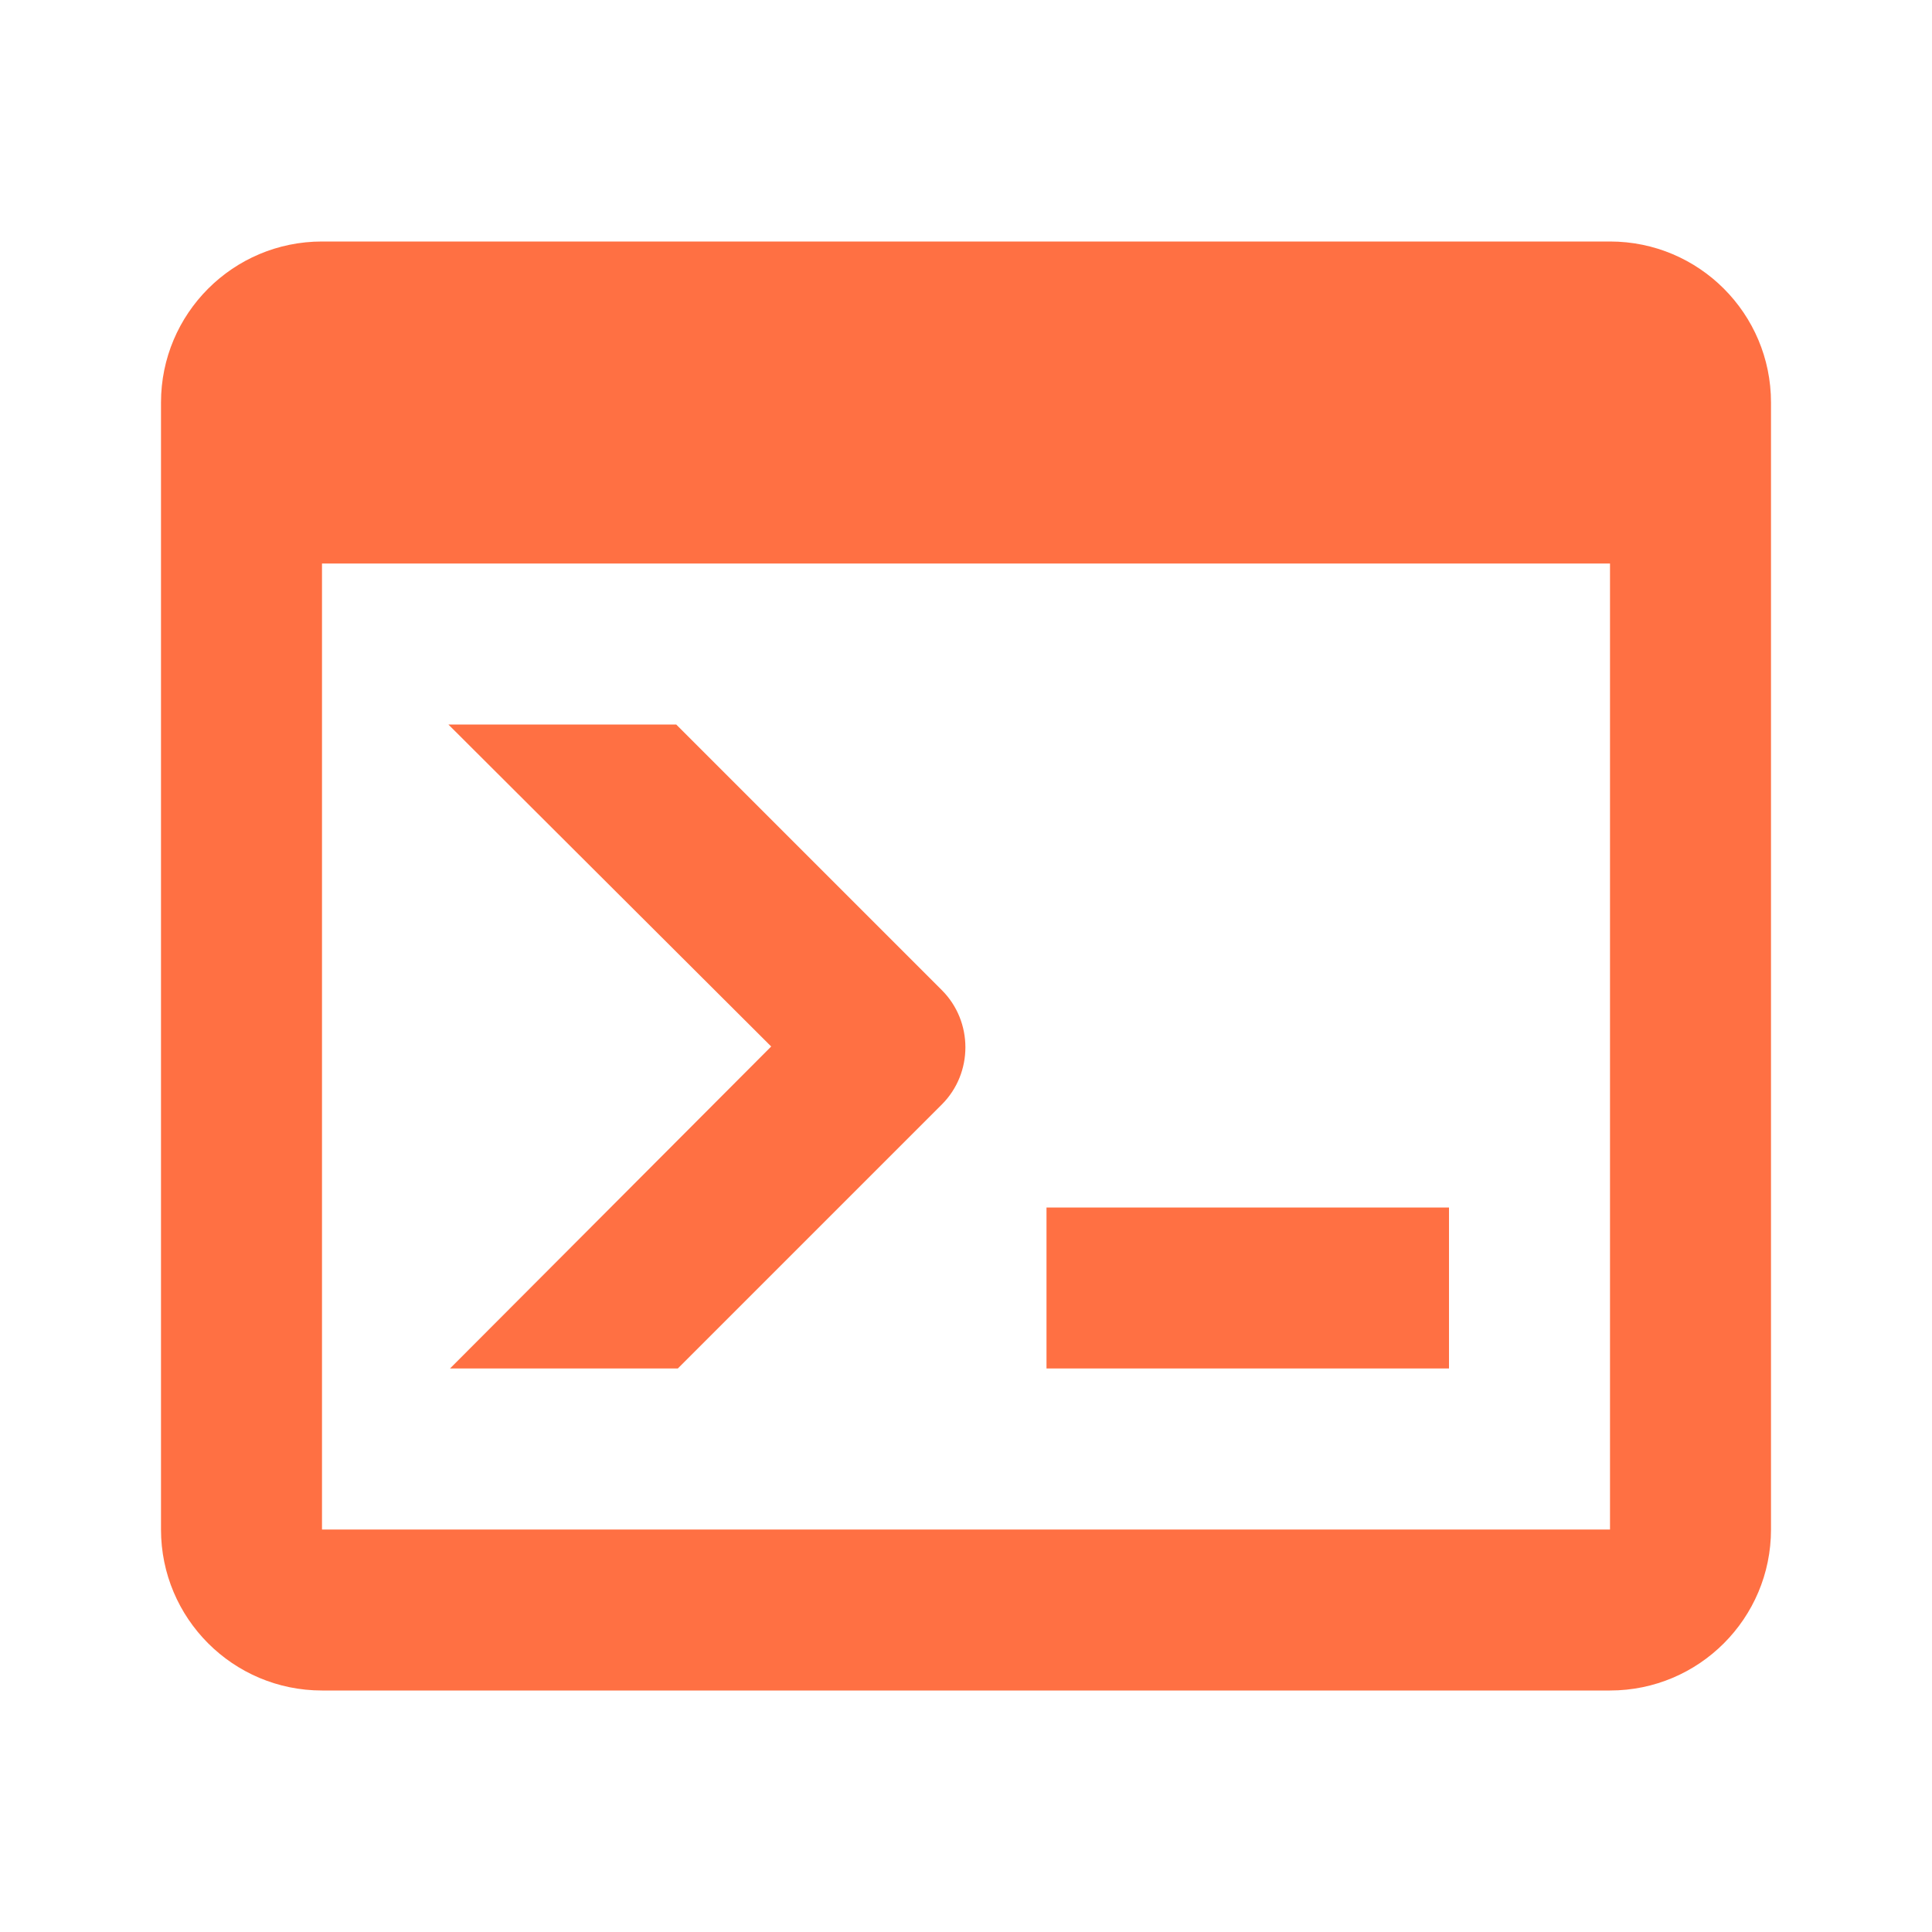
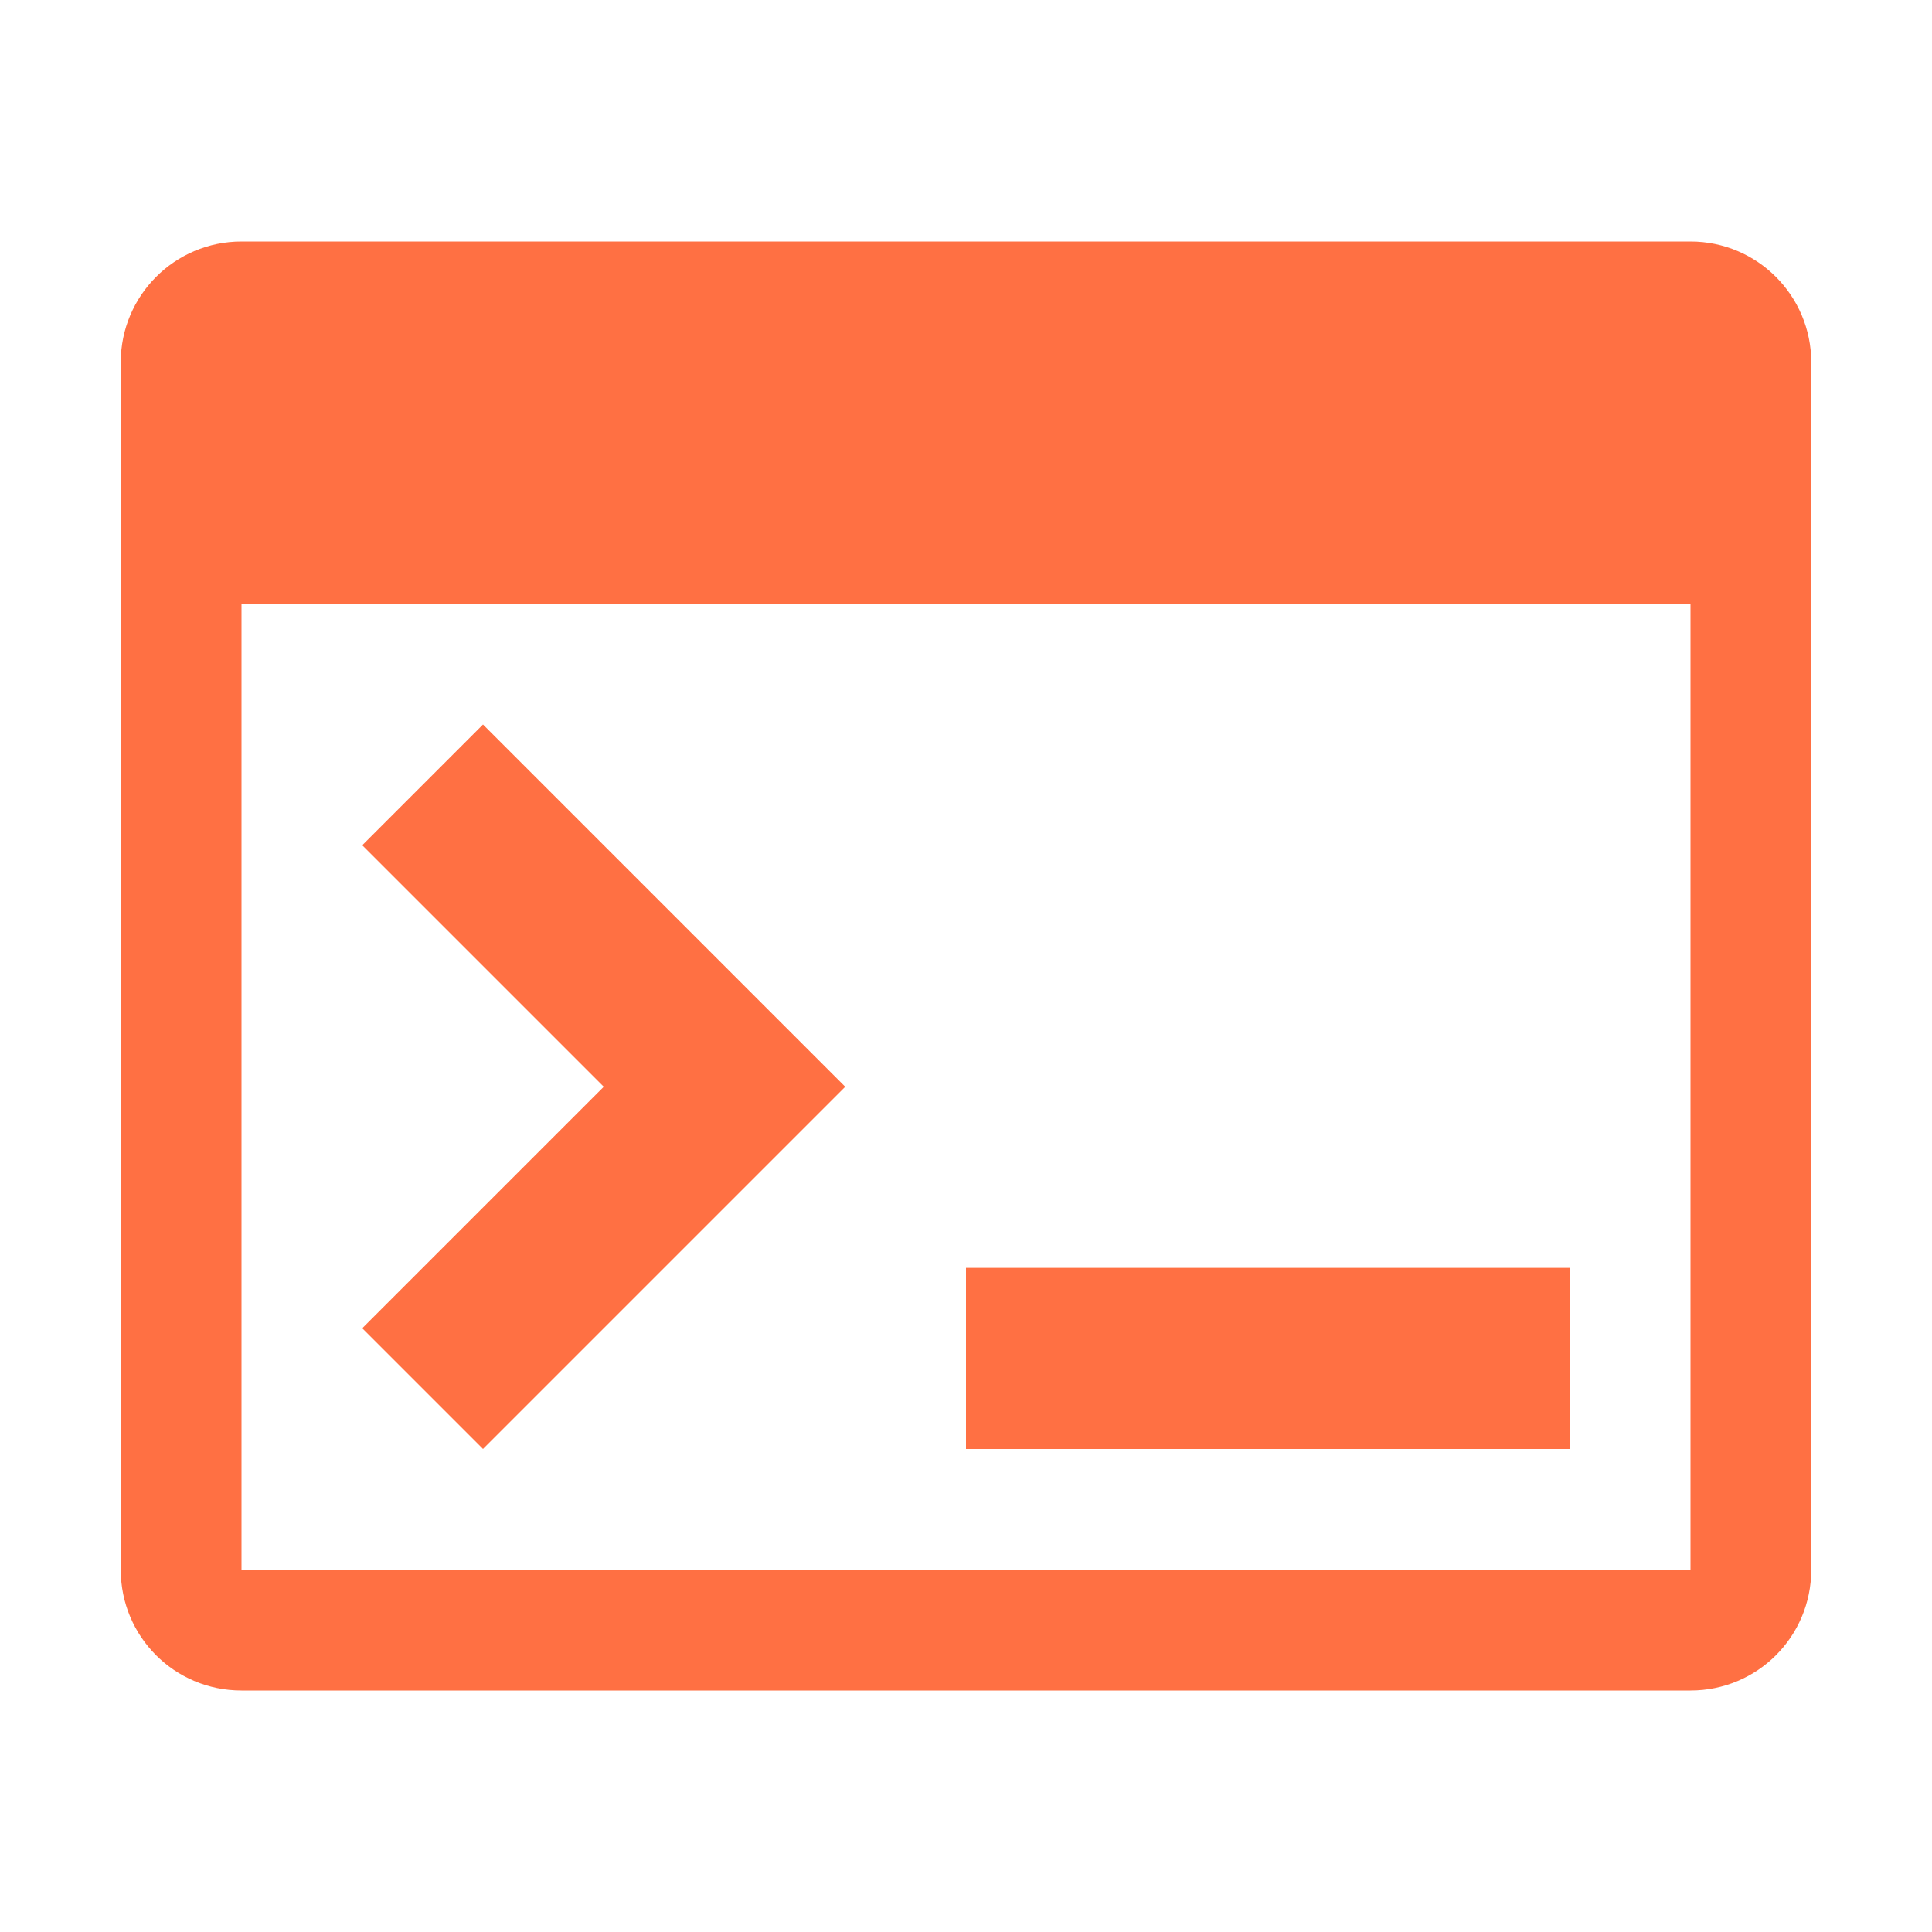
- <svg xmlns="http://www.w3.org/2000/svg" viewBox="0 0 24 24">
-   <path fill="#ff7043" d="M20 19V7H4v12zm0-16a2 2 0 0 1 2 2v14a2 2 0 0 1-2 2H4a2 2 0 0 1-2-2V5a2 2 0 0 1 2-2zm-7 14v-2h5v2zm-3.42-4L5.57 9H8.4l3.3 3.3c.39.39.39 1.03 0 1.42L8.42 17H5.59z" />
+ <svg xmlns="http://www.w3.org/2000/svg" viewBox="0 0 16 16">
+   <path fill="#ff7043" d="M2 2a1 1 0 0 0-1 1v10c0 .554.446 1 1 1h12c.554 0 1-.446 1-1V3a1 1 0 0 0-1-1zm0 3h12v8H2zm1 2 2 2-2 2 1 1 3-3-3-3zm5 3.5V12h5v-1.5z" />
</svg>
